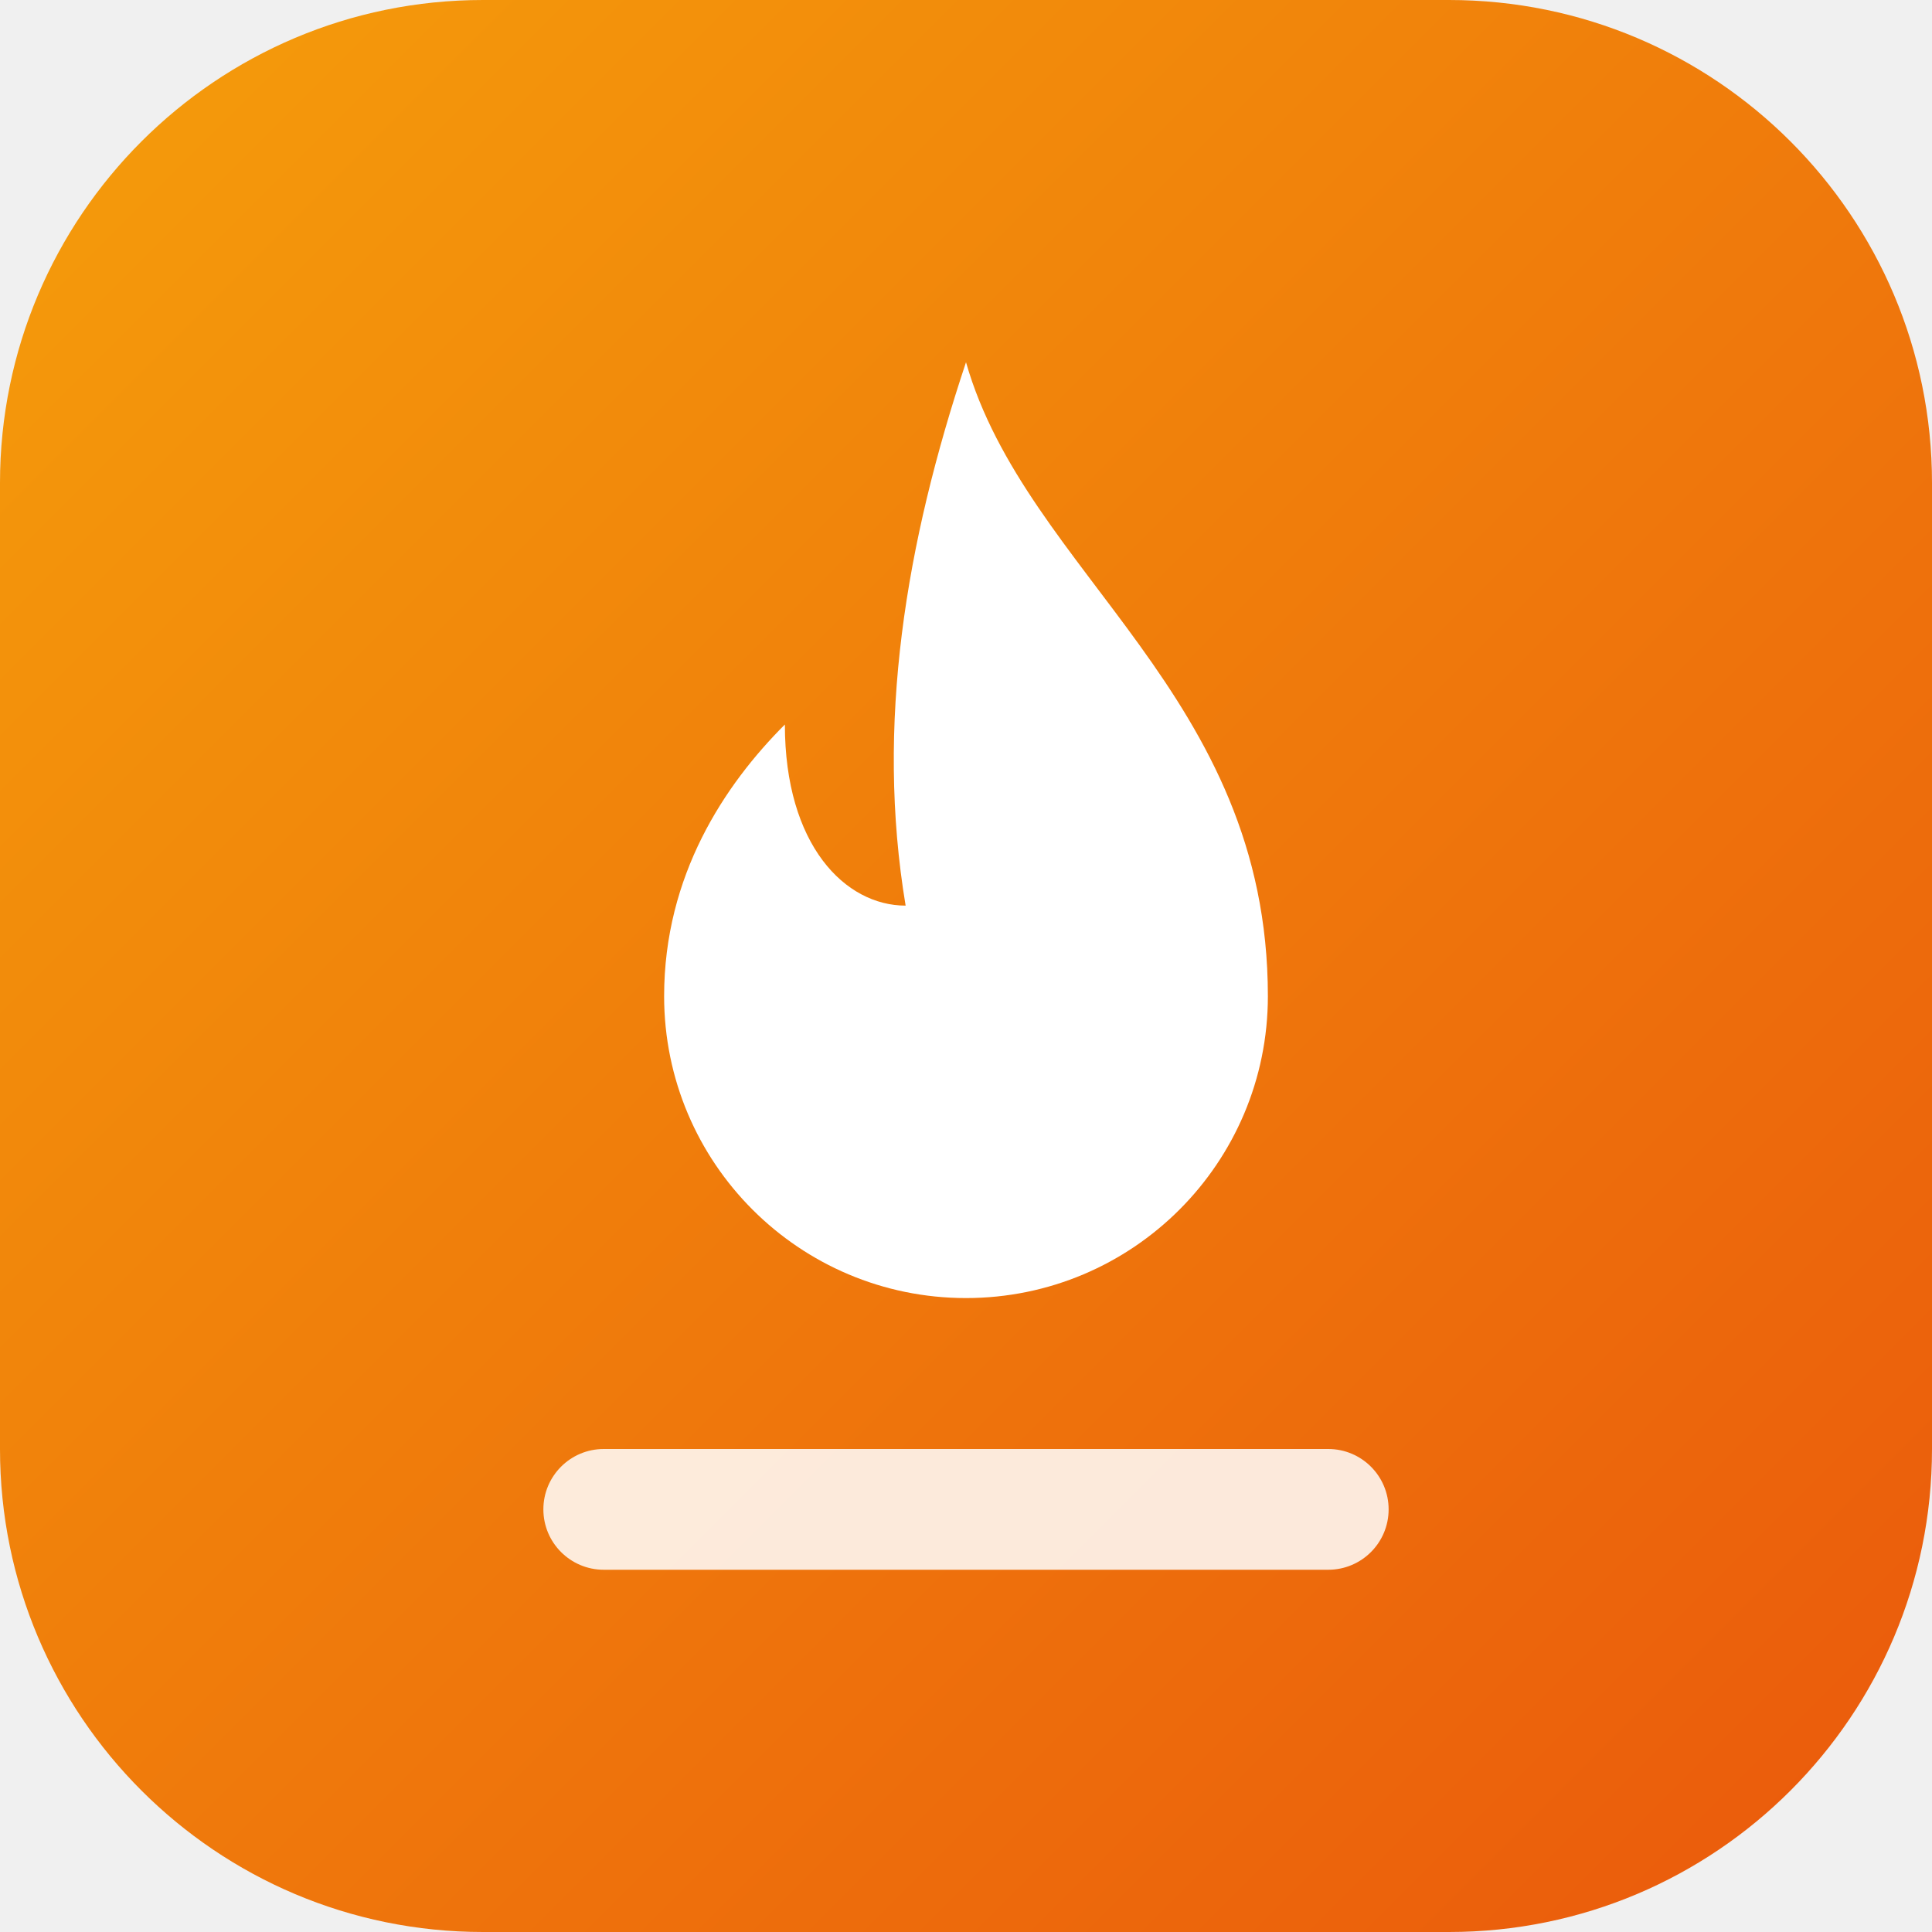
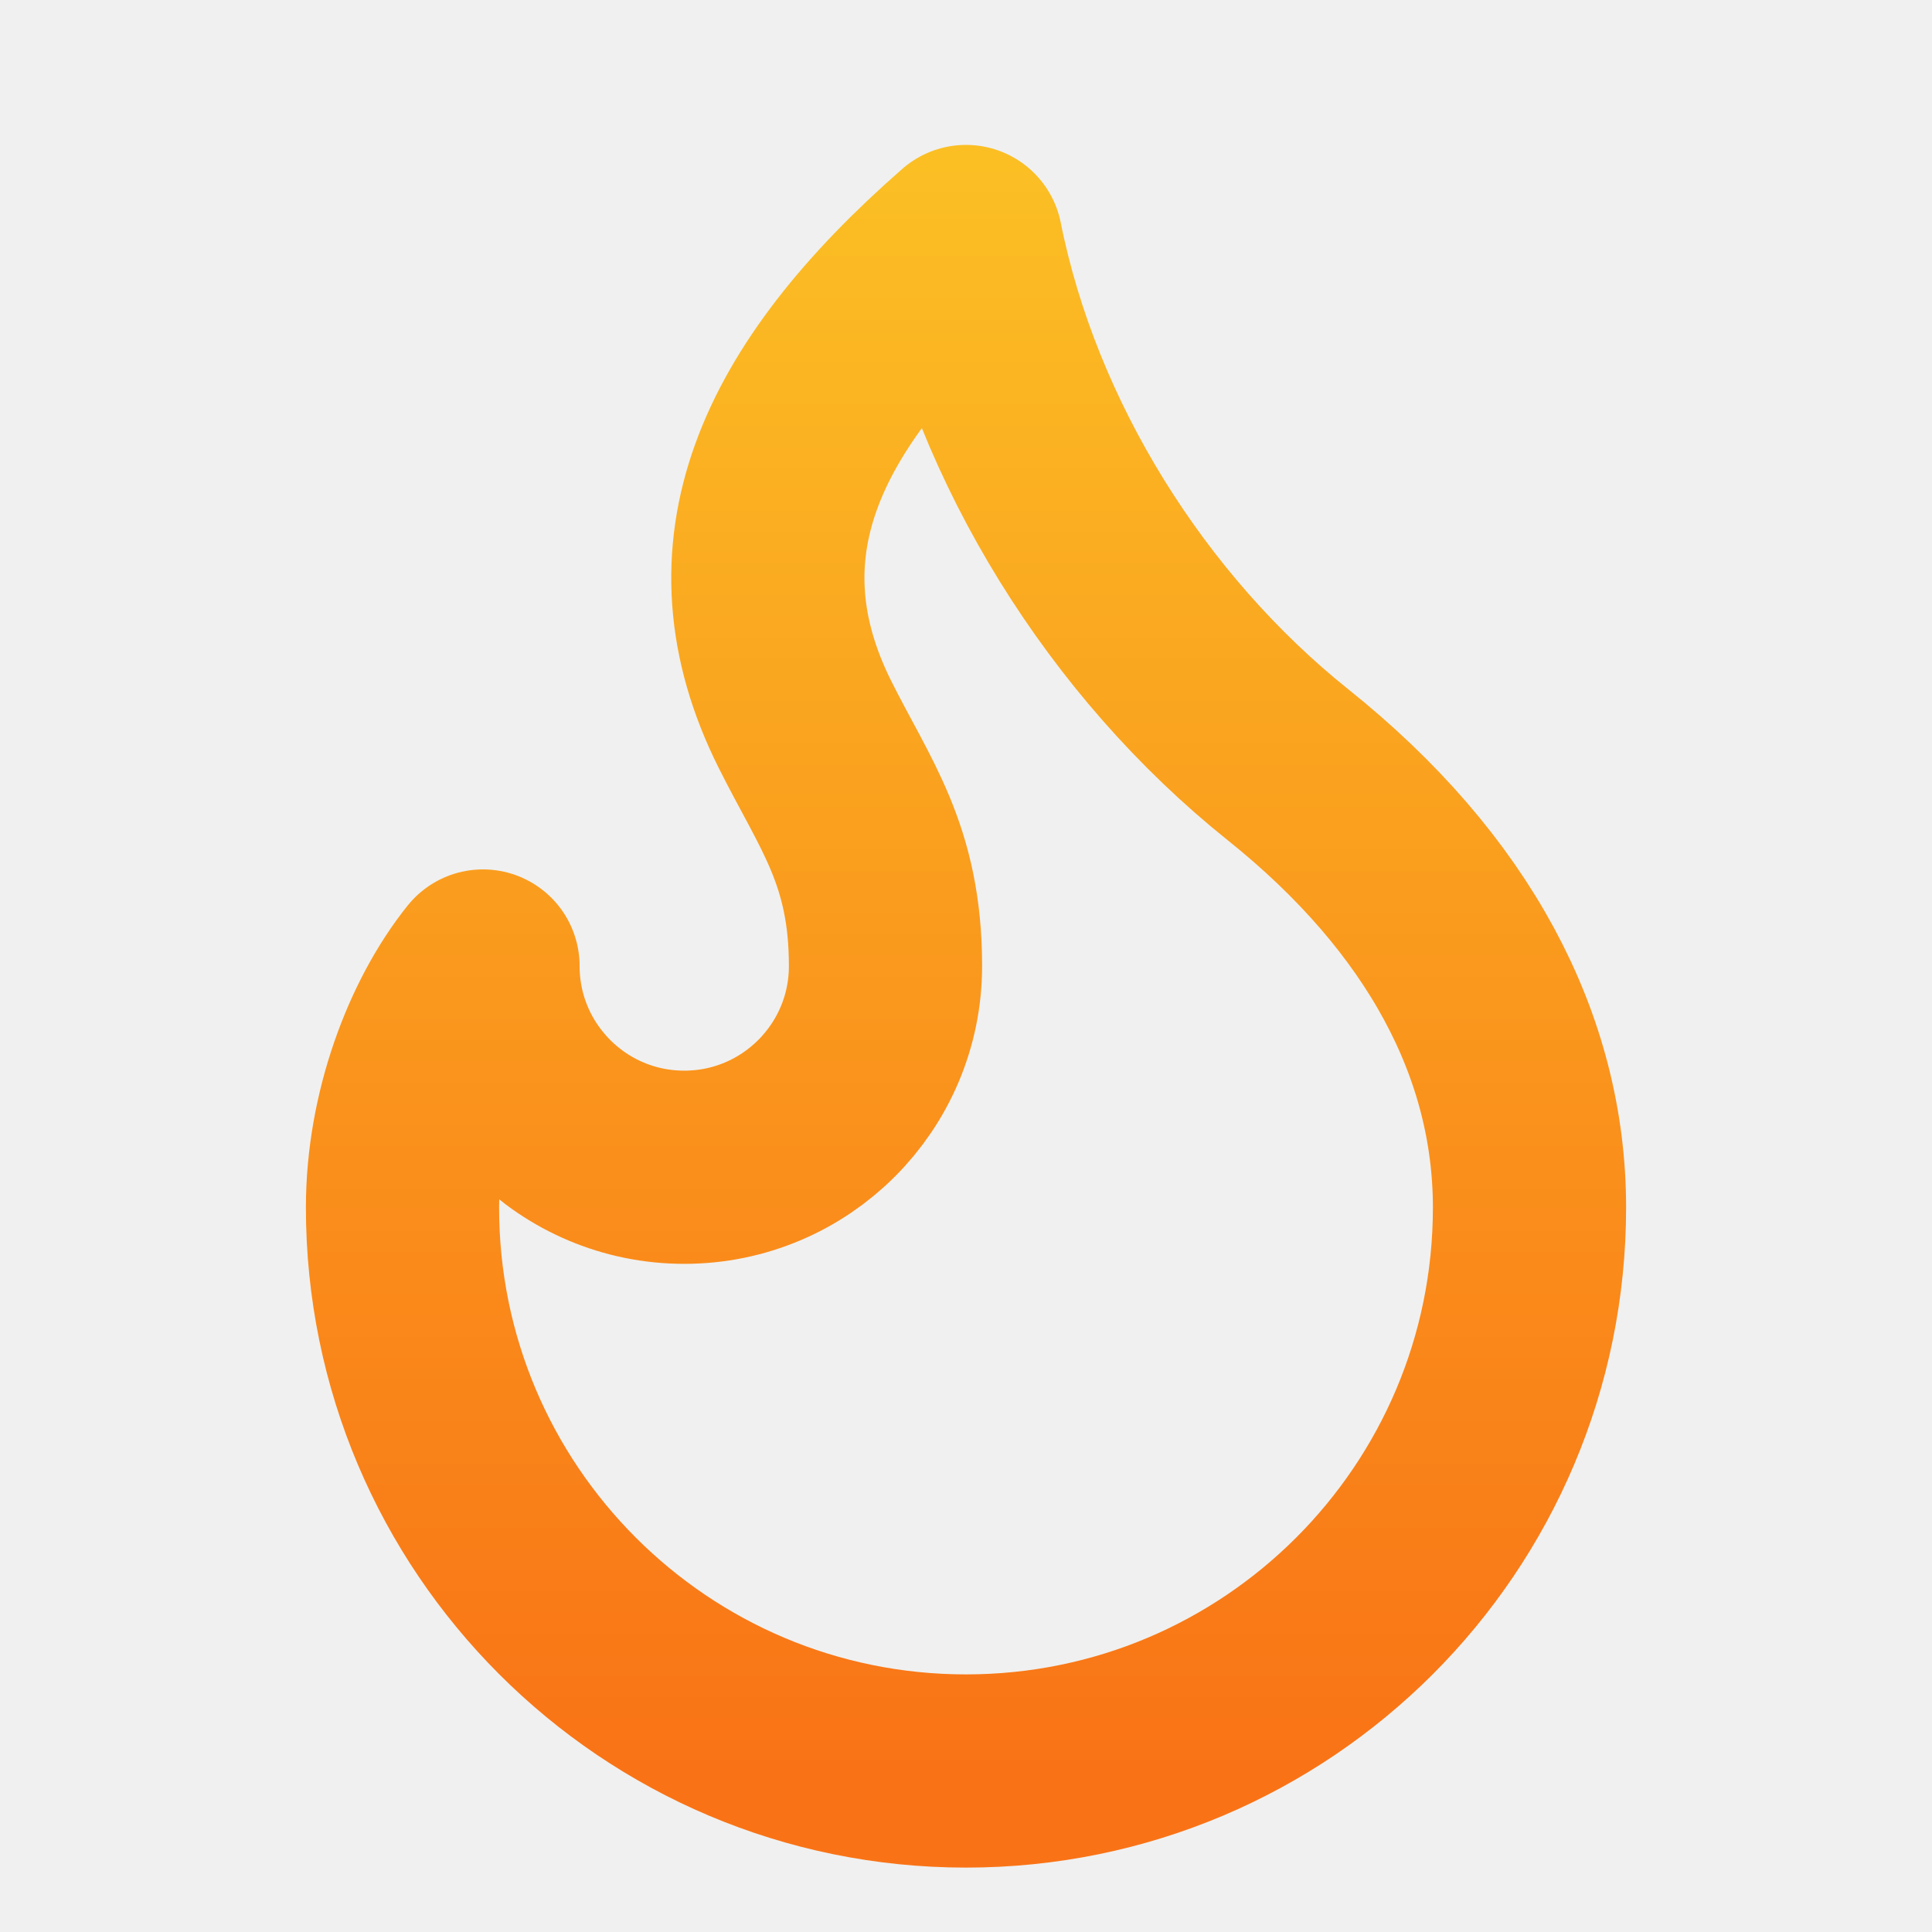
- <svg xmlns="http://www.w3.org/2000/svg" viewBox="0 0 64 64">
+ <svg xmlns="http://www.w3.org/2000/svg" viewBox="0 0 24 24" fill="none">
  <defs>
-     <linearGradient id="g" x1="0" y1="0" x2="1" y2="1">
-       <stop offset="0" stop-color="#f59e0b" />
-       <stop offset="1" stop-color="#ea580c" />
+     <linearGradient id="g" x1="12" y1="2" x2="12" y2="22" gradientUnits="userSpaceOnUse">
+       <stop offset="0" stop-color="#fbbf24" />
+       <stop offset="1" stop-color="#f97316" />
    </linearGradient>
  </defs>
-   <rect width="64" height="64" rx="16" fill="url(#g)" />
-   <path d="M32 12c2 7 10 11 10 21a10 10 0 0 1-20 0c0-4 2-7 4-9 0 4 2 6 4 6-1-6 0-12 2-18z" fill="#fff" />
-   <rect x="18" y="48" width="28" height="4" rx="2" fill="#fff" opacity=".85" />
+   <path d="M8.5 14.5A2.5 2.5 0 0 0 11 12c0-1.38-.5-2-1-3-1.072-2.143-.224-4.054 2-6 .5 2.5 2 4.9 4 6.5 2 1.6 3 3.5 3 5.5a7 7 0 1 1-14 0c0-1.153.433-2.294 1-3a2.5 2.5 0 0 0 2.5 2.5z" stroke="url(#g)" stroke-width="2.4" stroke-linecap="round" stroke-linejoin="round" />
</svg>
